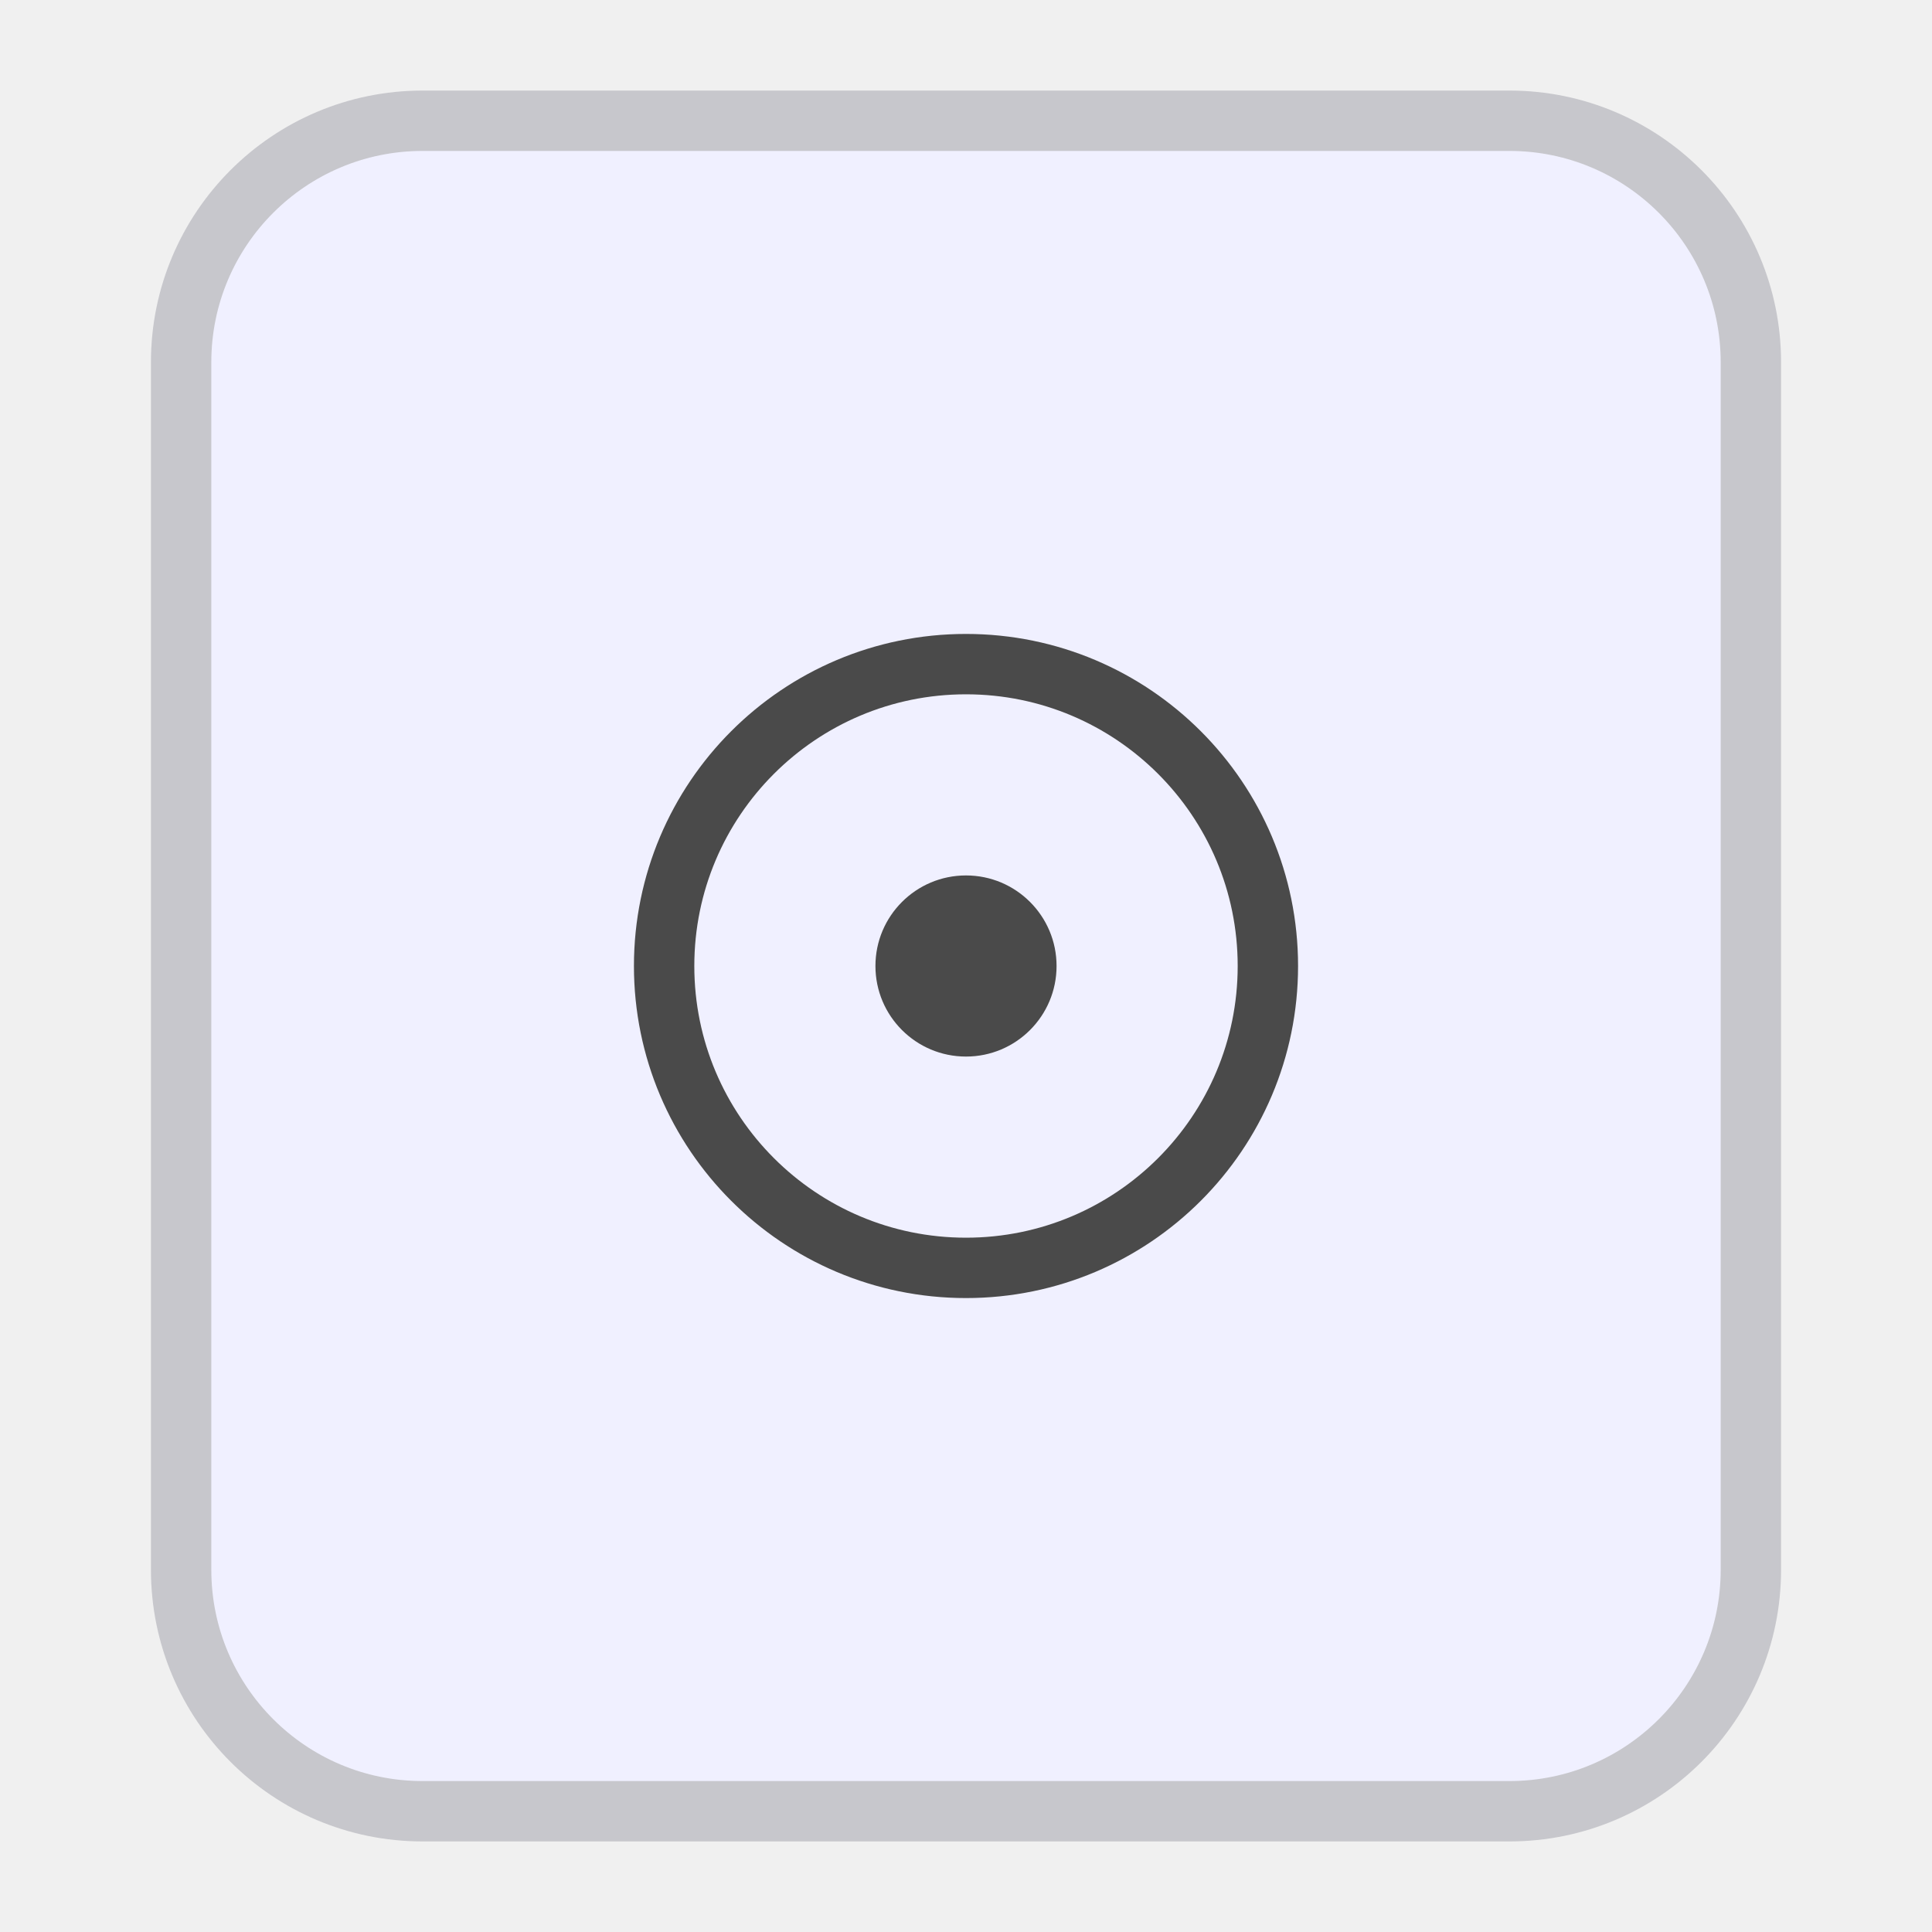
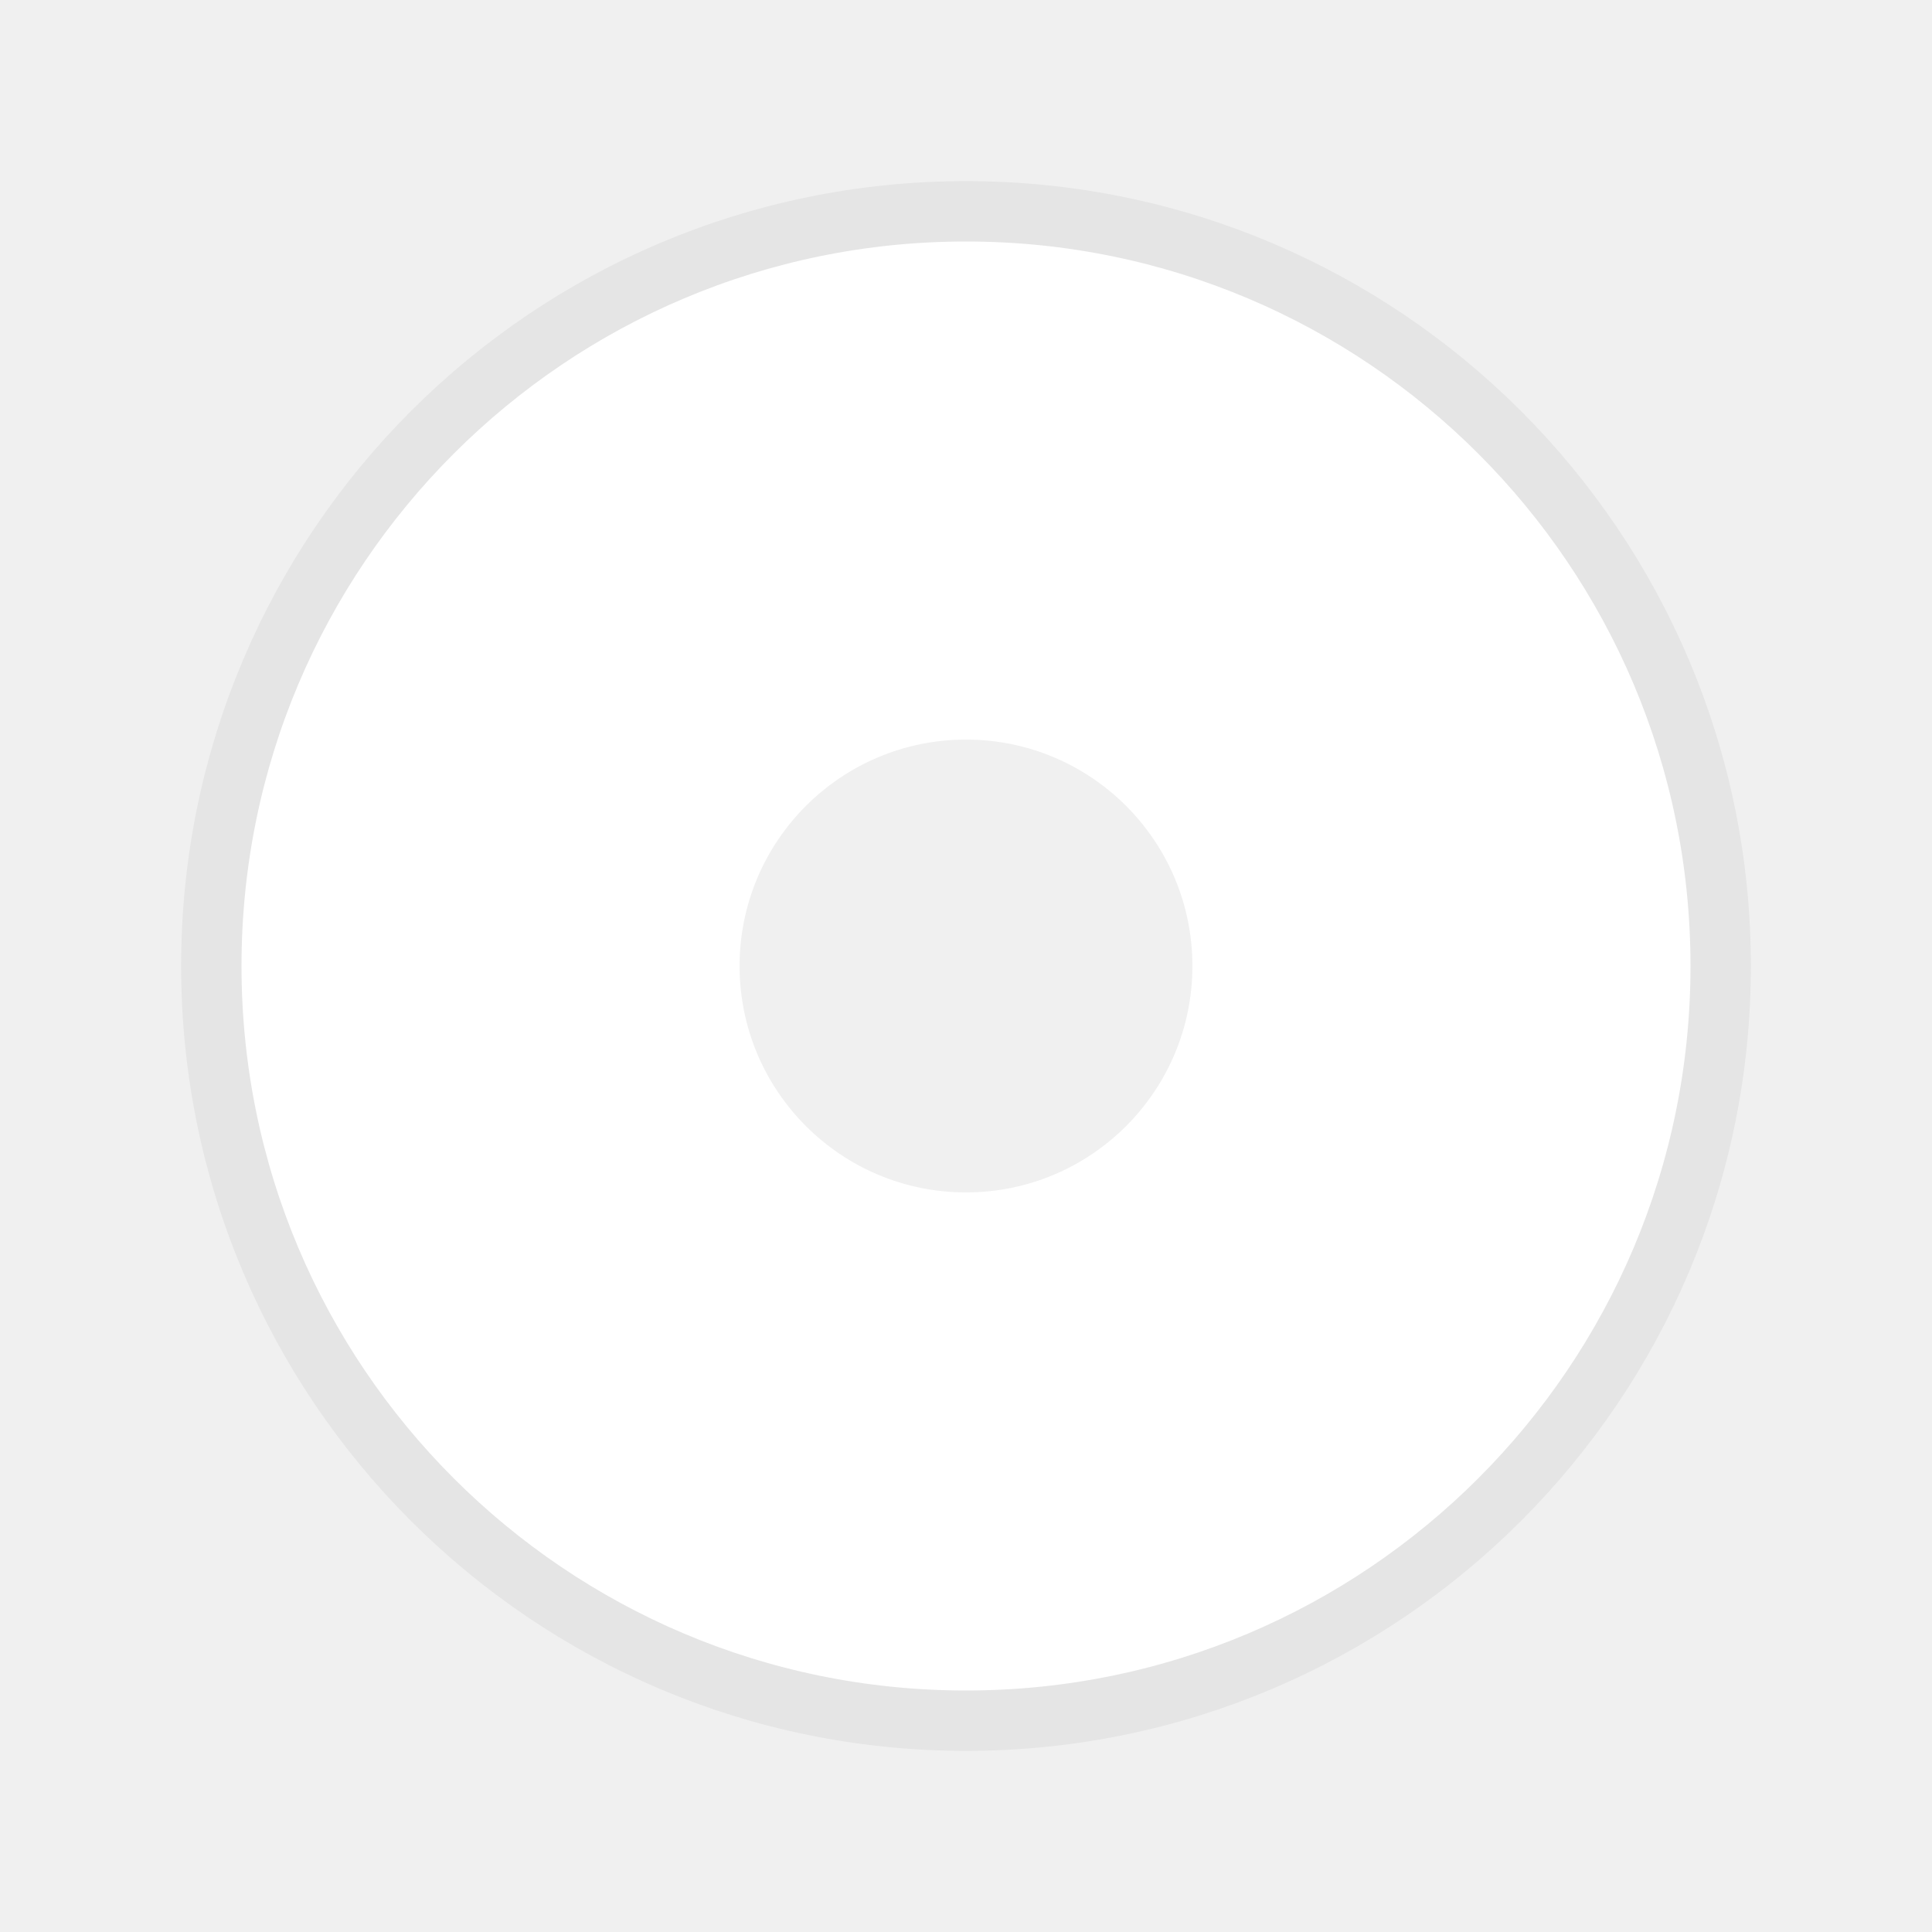
<svg xmlns="http://www.w3.org/2000/svg" viewBox="0 0 64 64">
-   <rect x="6" y="4" width="52" height="56" rx="8" fill="#f0f0ff" stroke="#c7c7cc" stroke-width="2" />
-   <circle cx="32" cy="32" r="10" fill="none" stroke="#4a4a4a" stroke-width="2" />
-   <circle cx="32" cy="32" r="3" fill="#4a4a4a" />
+   <defs>
+     <mask id="hole">
+       <rect width="64" height="64" fill="white" />
+       <circle cx="32" cy="32" r="7.5" fill="black" />
+     </mask>
+   </defs>
+   <circle cx="32" cy="32" r="25" fill="#ffffff" stroke="#e5e5e5" stroke-width="2" mask="url(#hole)" />
</svg>
